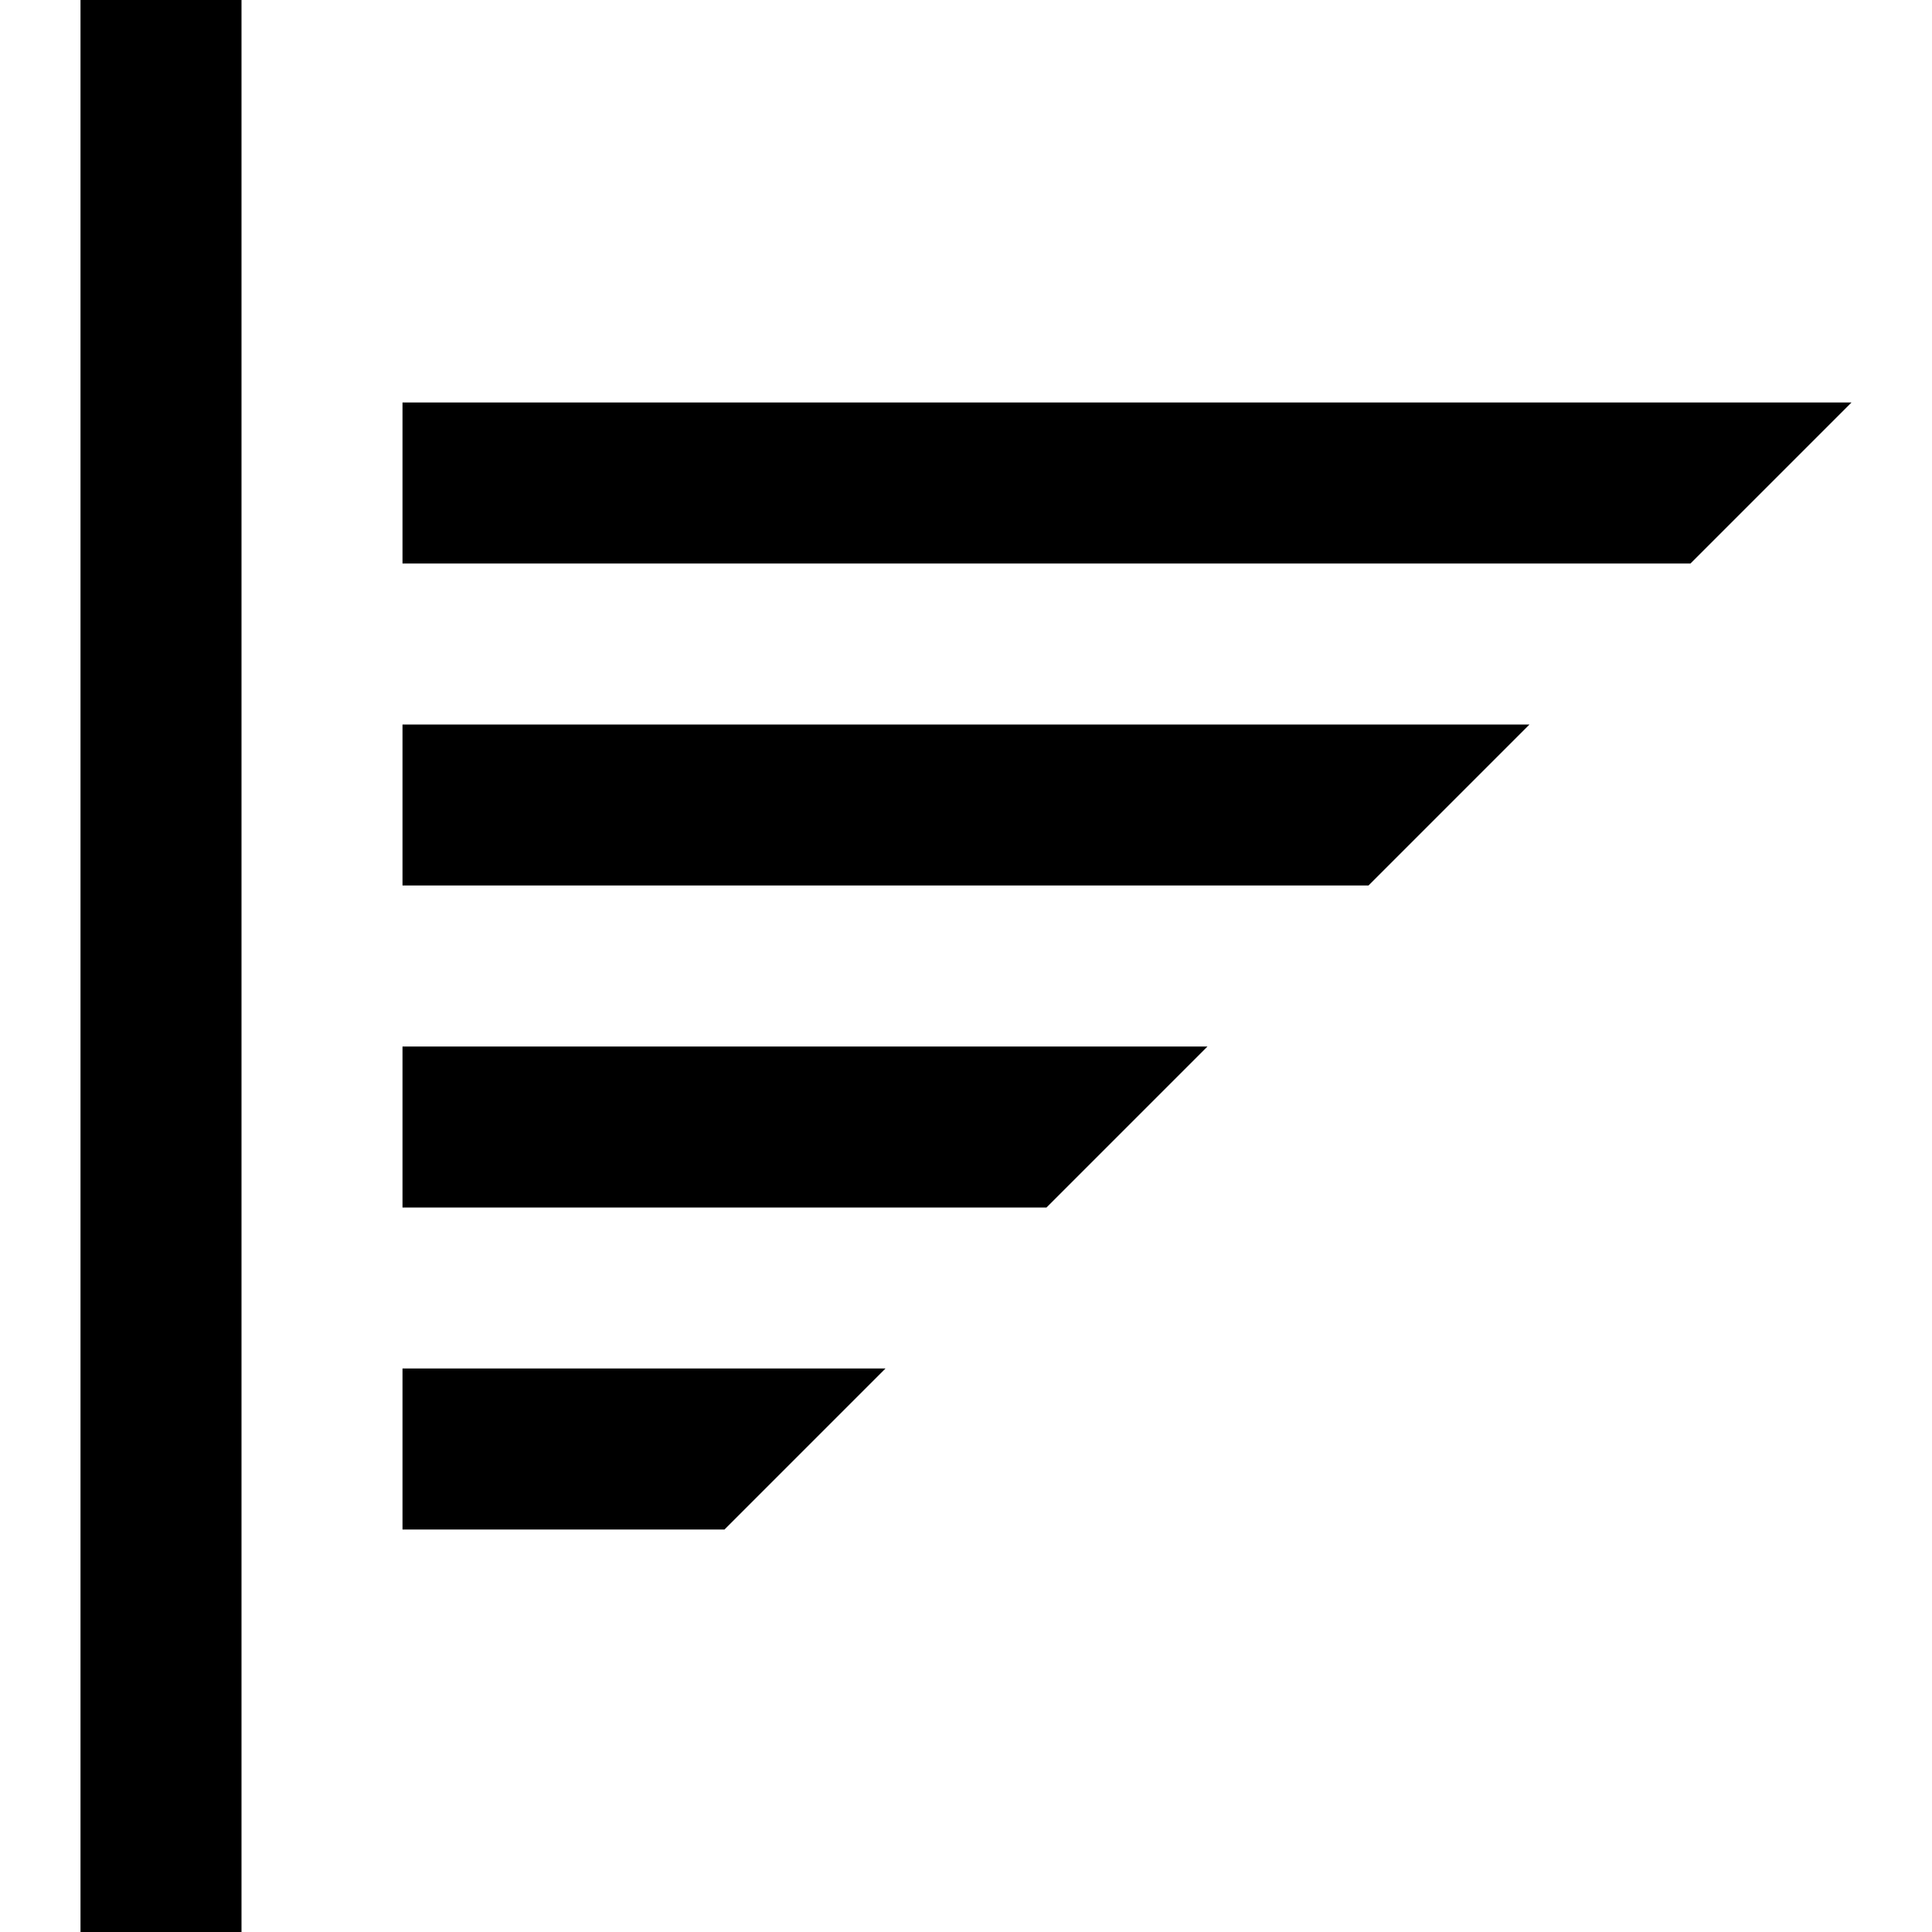
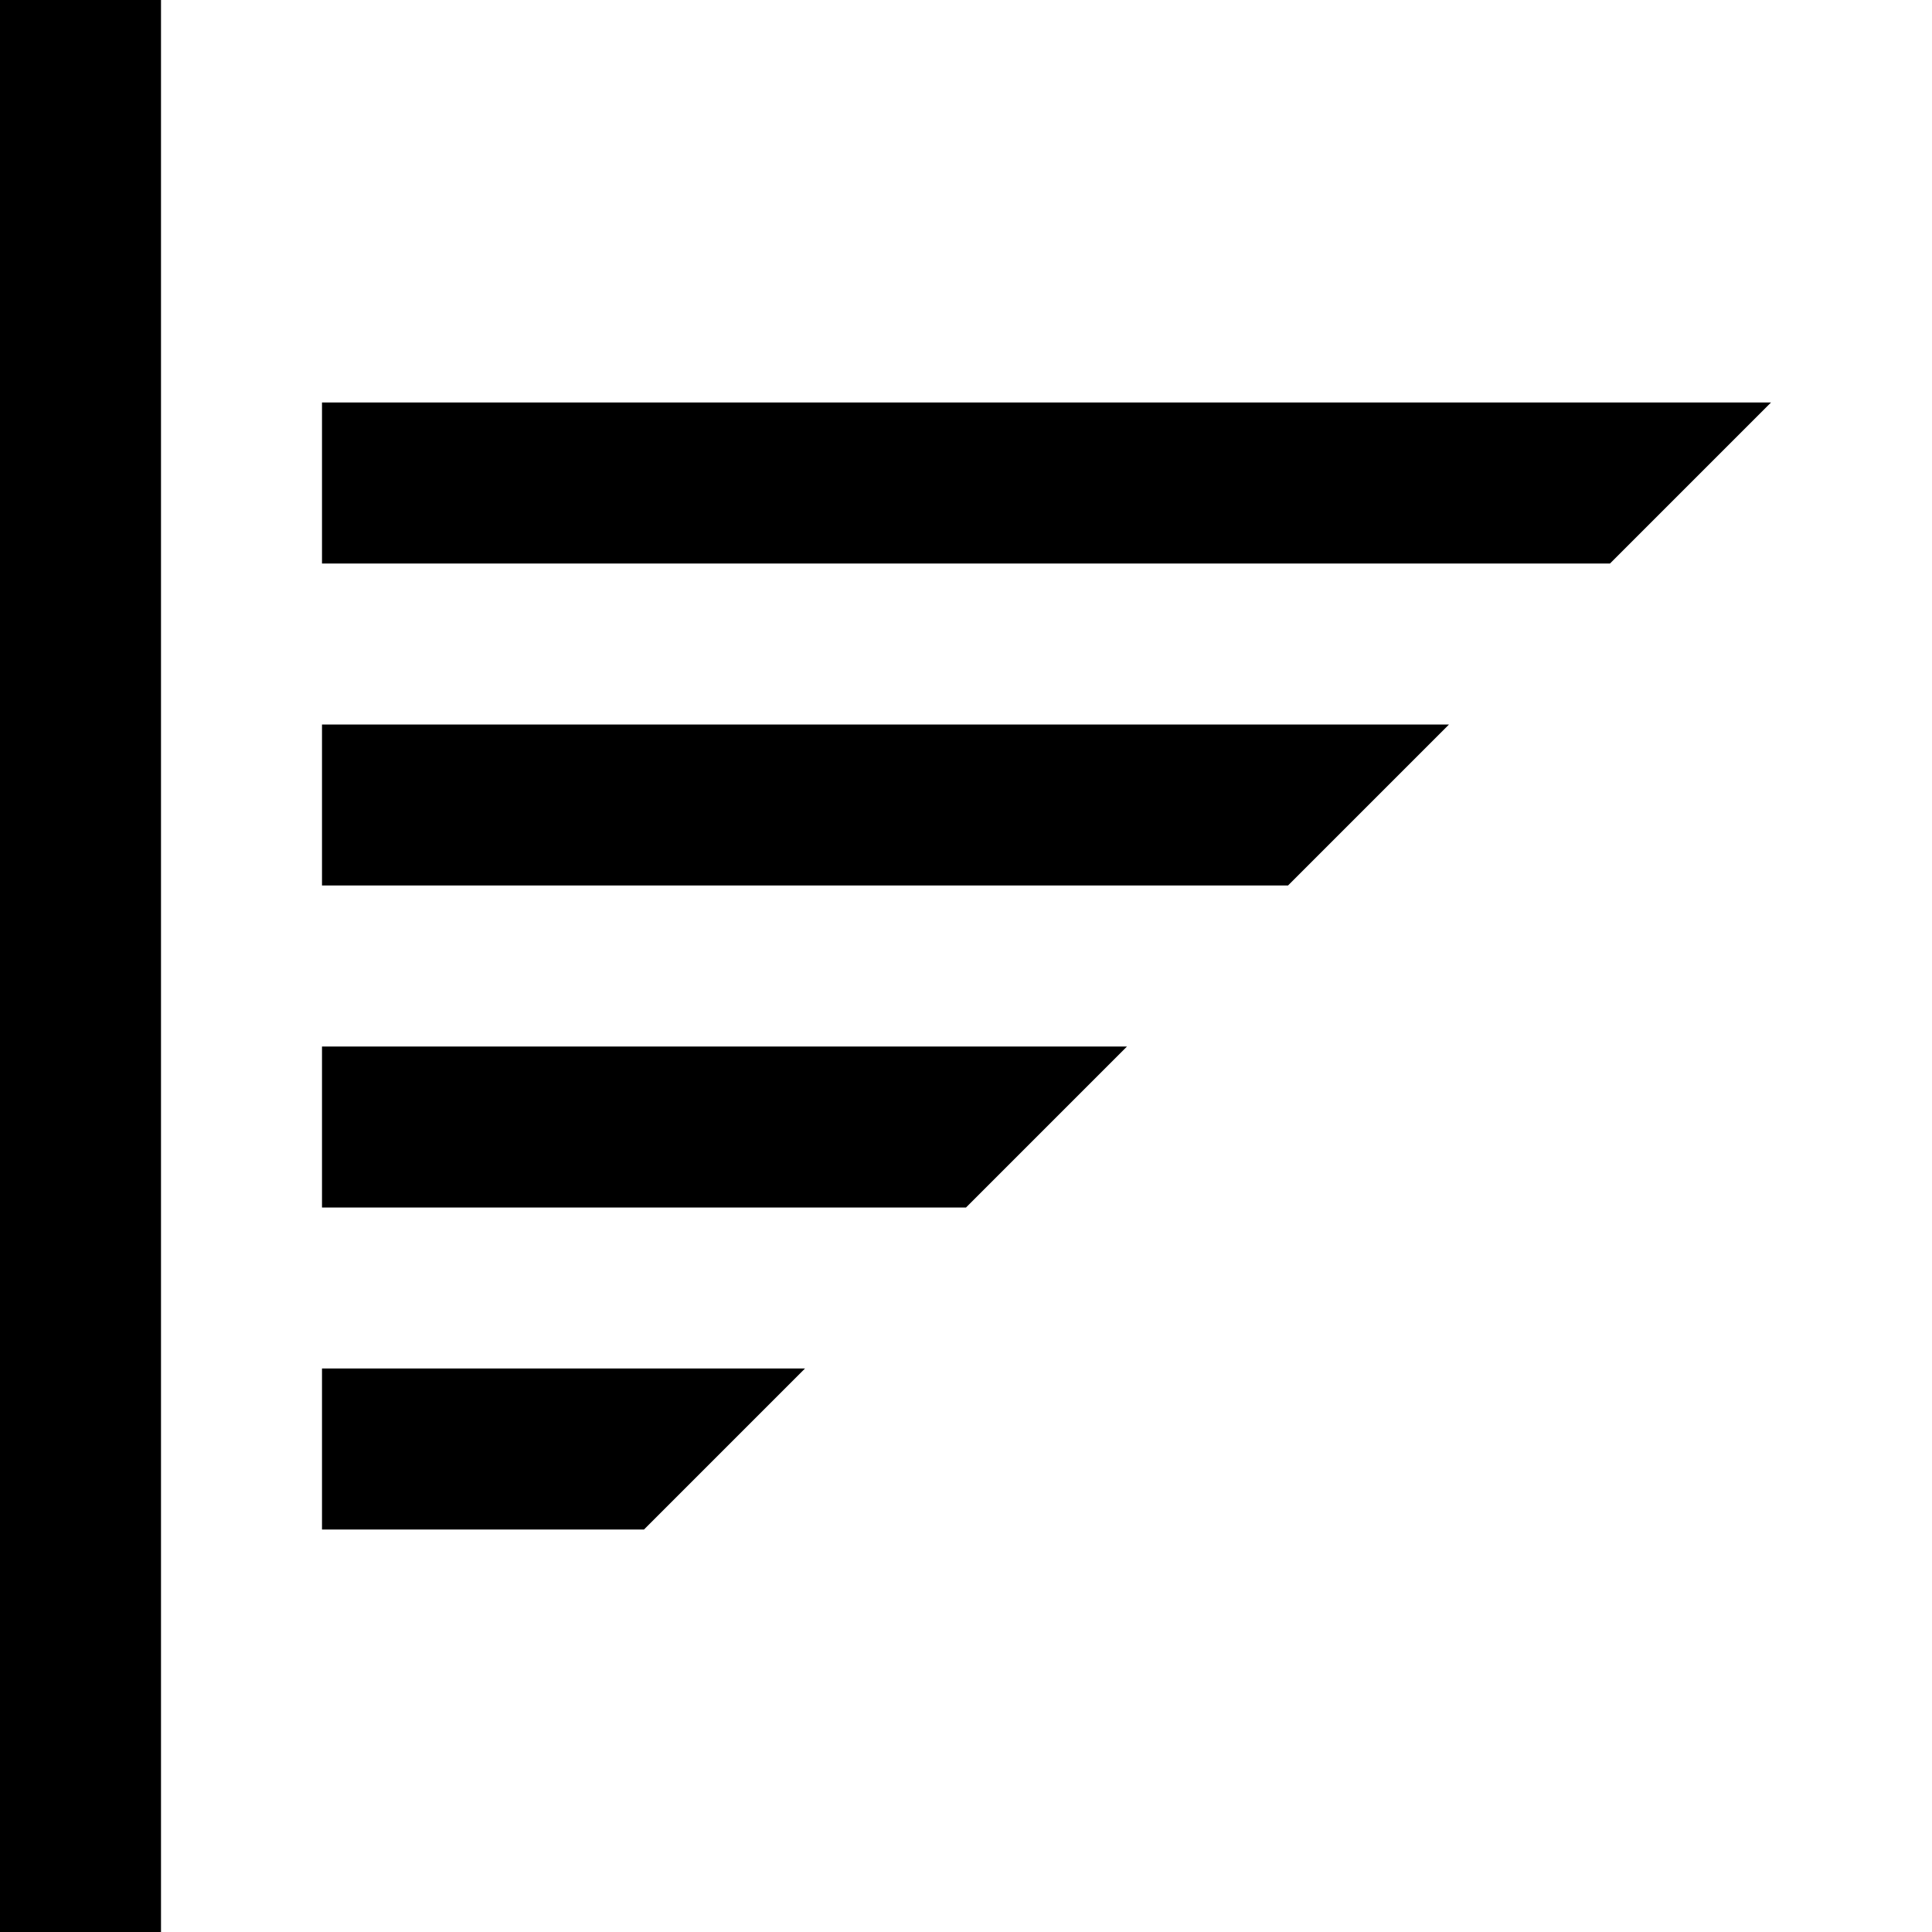
- <svg xmlns="http://www.w3.org/2000/svg" version="1.1" id="Layer_1" x="0px" y="0px" width="24px" height="24px" viewBox="0 0 24 24" enable-background="new 0 0 24 24" xml:space="preserve">
-   <path d="M5,5v2h16l2-2H5z M5,19h4l2-2H5V19z M1,24h2V0H1V24z M5,15h8l2-2H5V15z M5,11h12l2-2H5V11z" />
+ <svg xmlns="http://www.w3.org/2000/svg" id="widgets" width="24" height="24" viewBox="0 0 24 24">
+   <path id="sotrable" d="M4,9h14l-2,2H4v-2Zm0-2H20l2-2H4v2Zm0,8H12l2-2H4v2Zm0,4h4l2-2H4v2ZM0,24H2V0H0V24Z" />
</svg>
